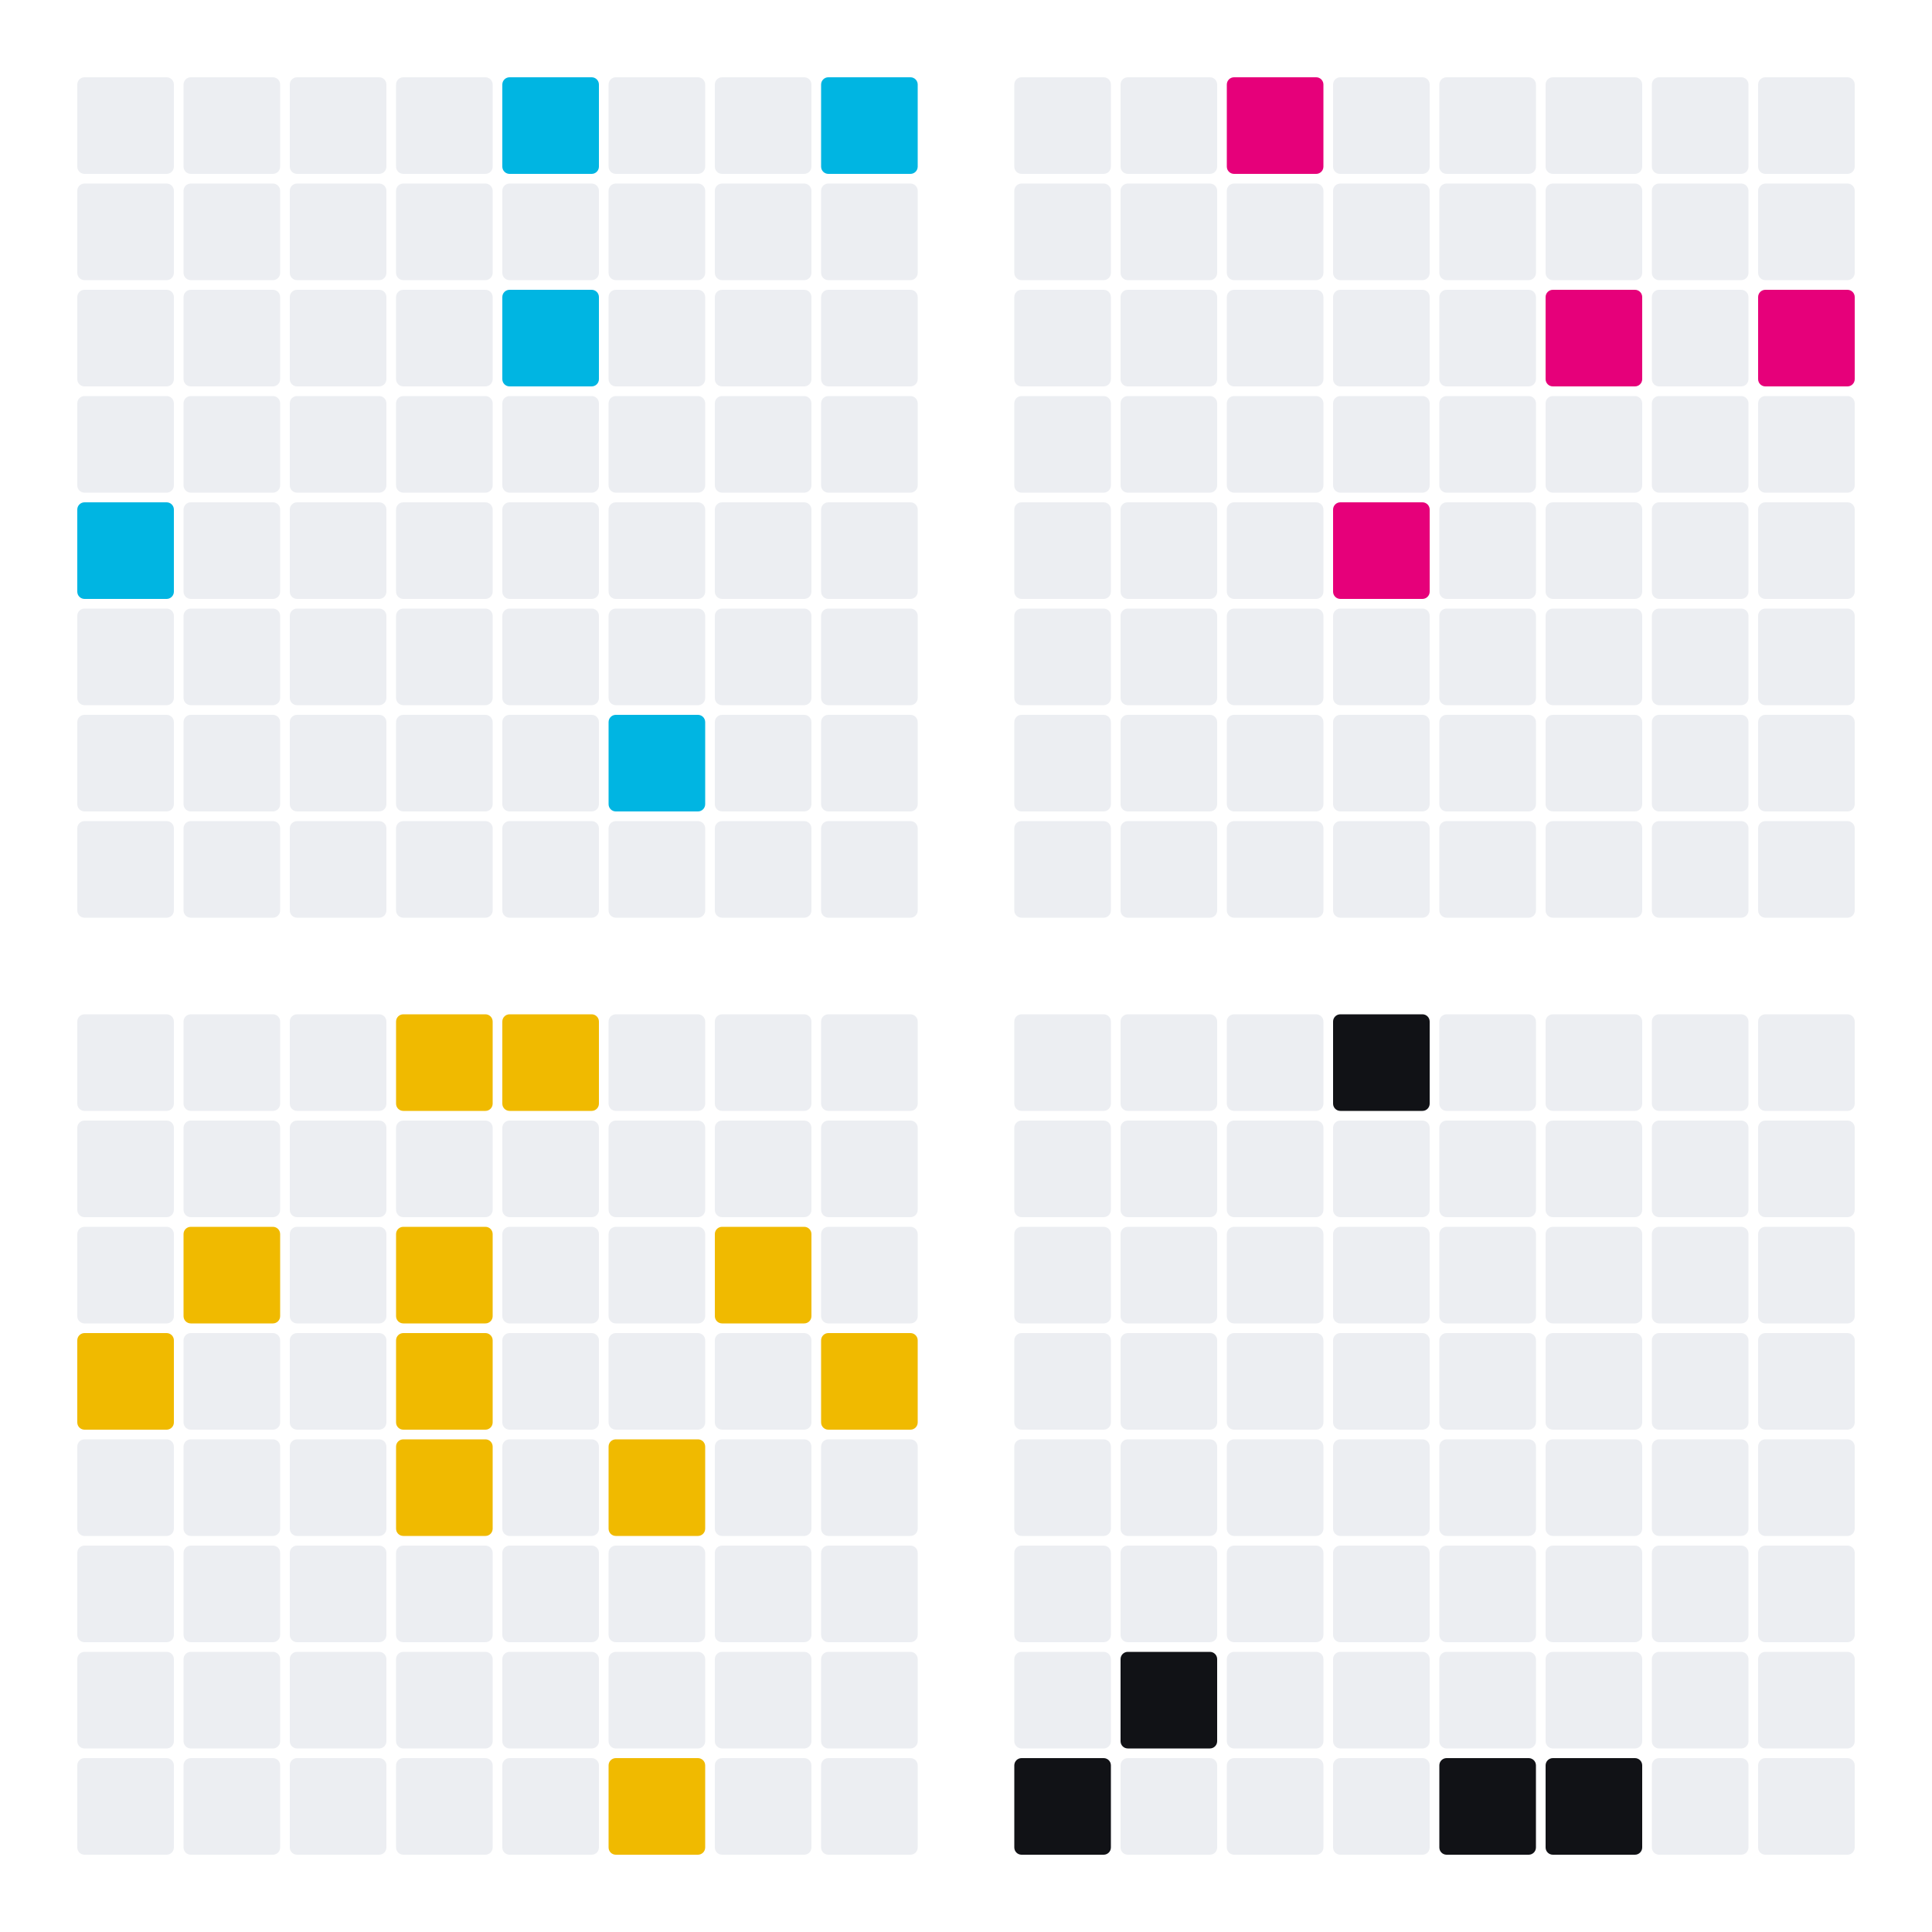
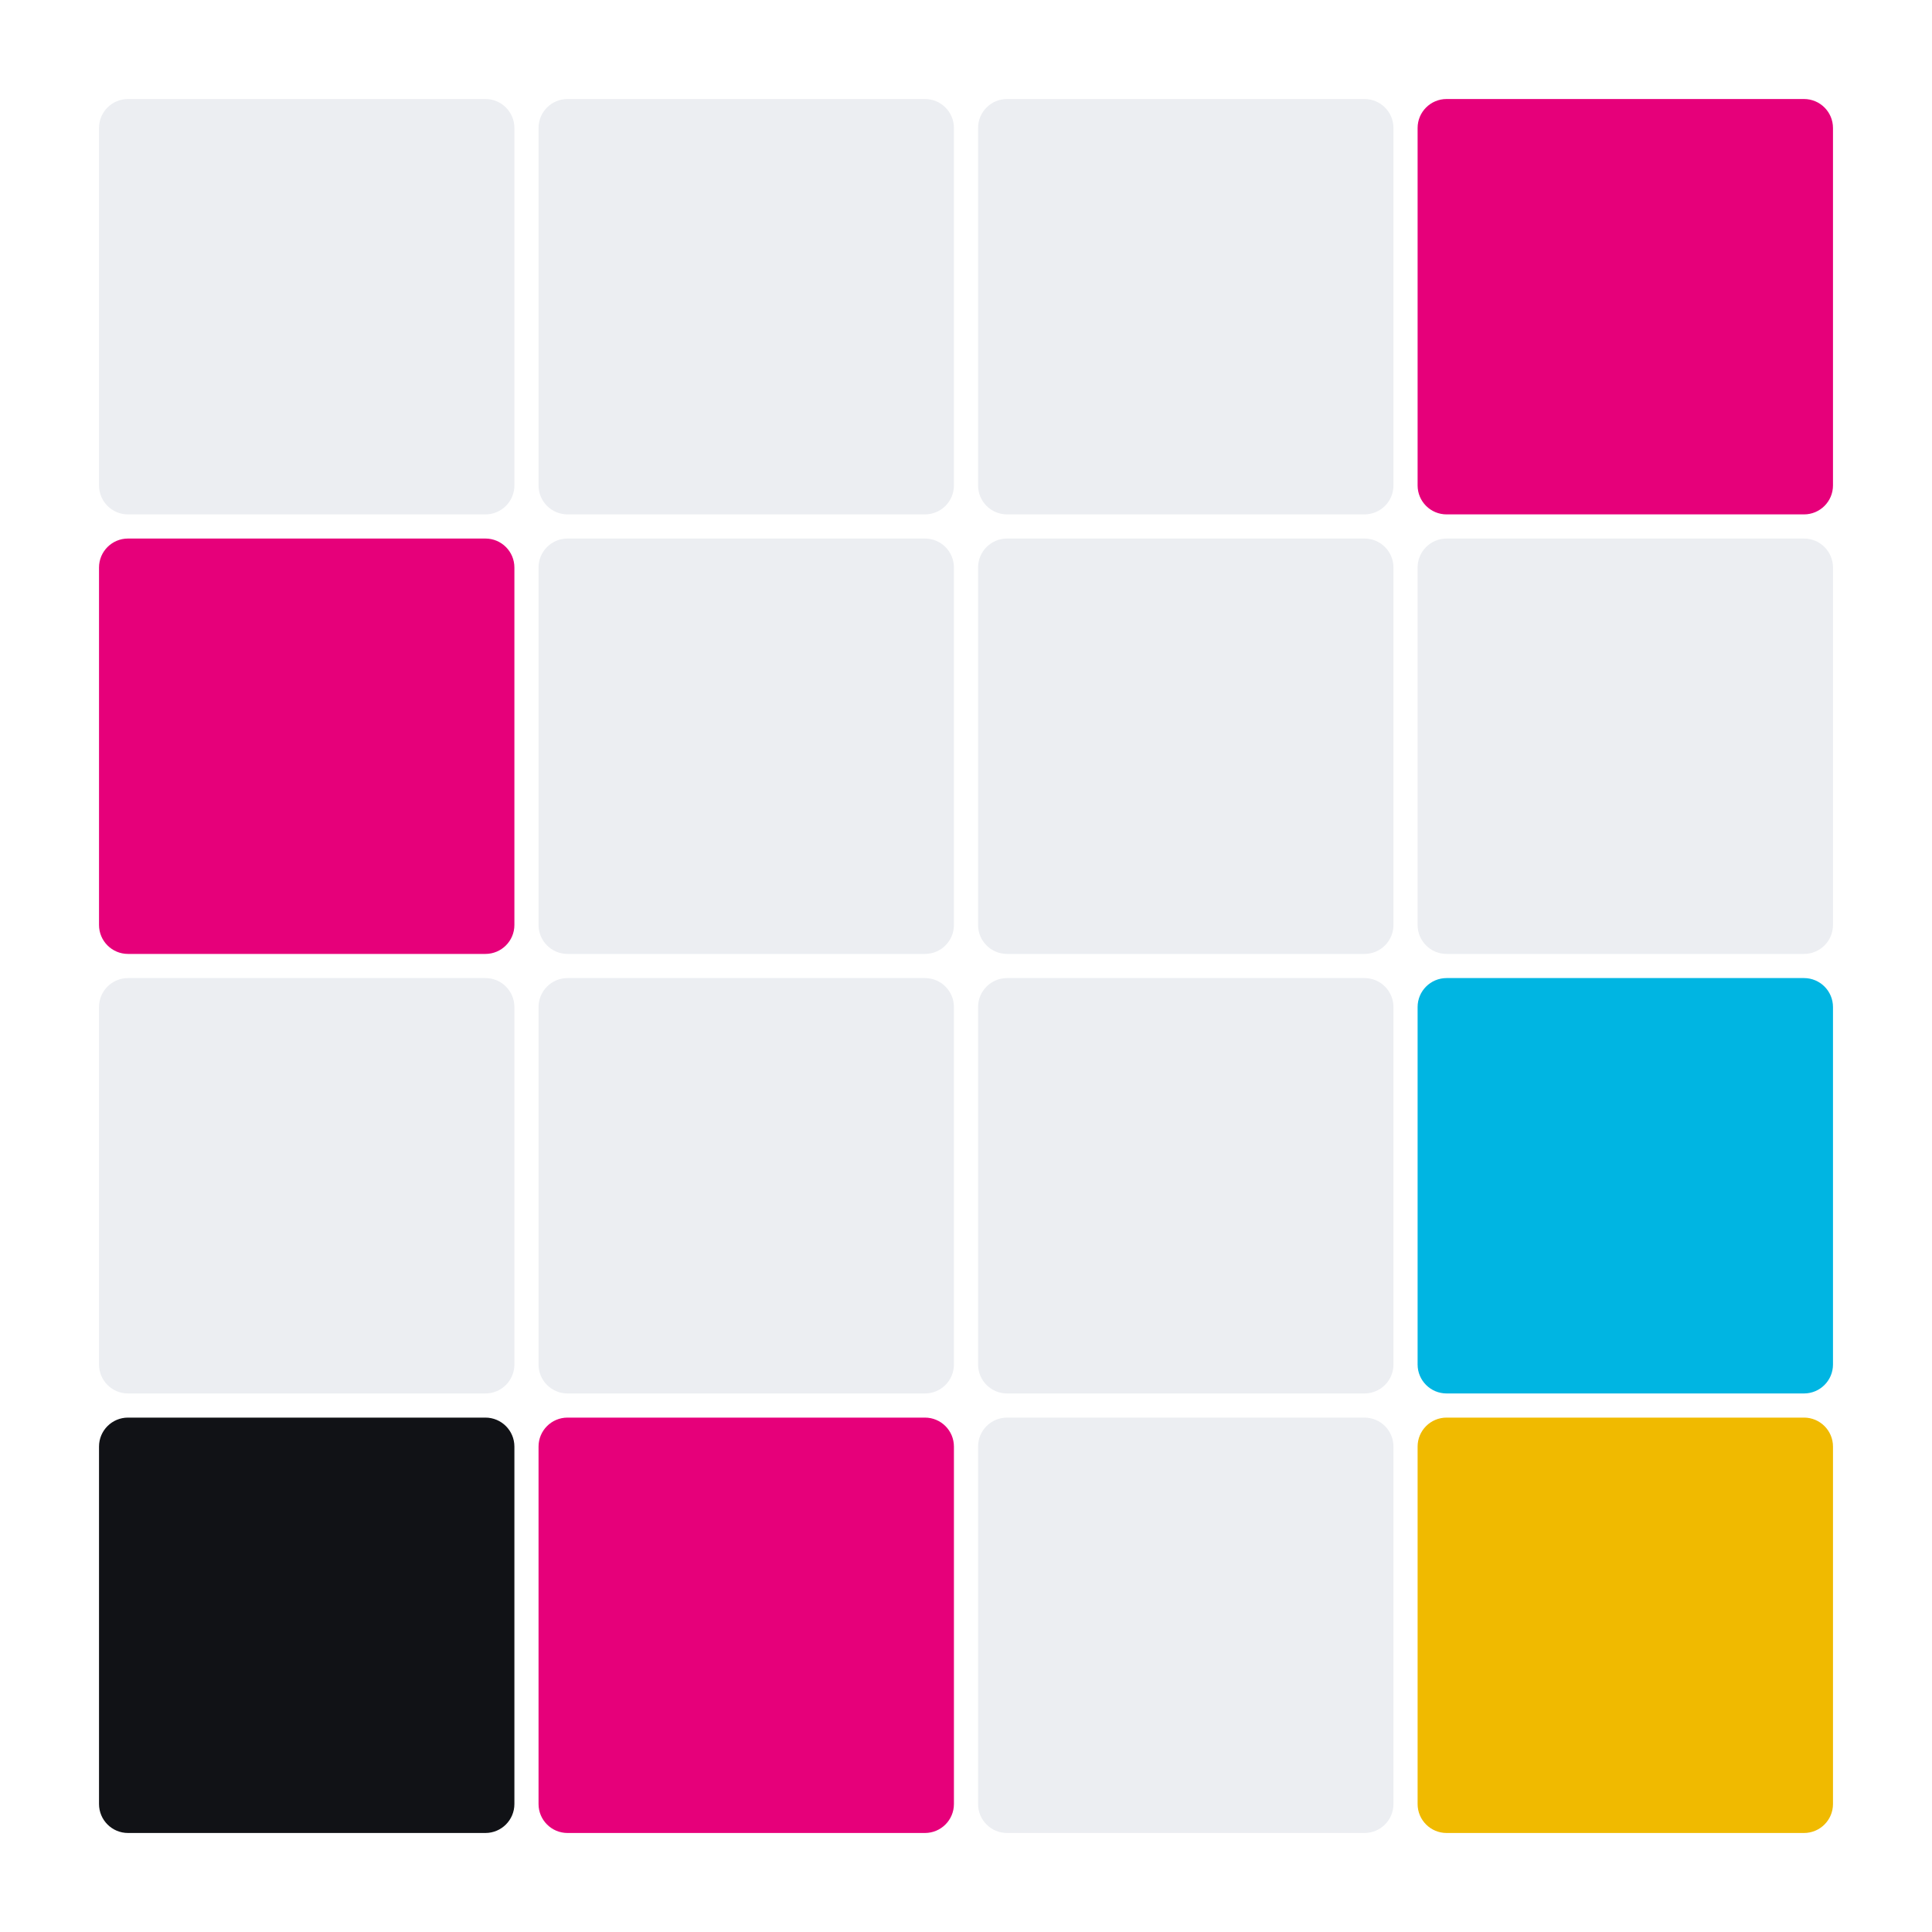
<svg xmlns="http://www.w3.org/2000/svg" viewBox="0 0 800 800">
  <rect width="800" height="800" fill="#FFFFFF" />
-   <rect x="32" y="32" width="40" height="40" rx="3" fill="#ECEEF2" />
-   <rect x="76" y="32" width="40" height="40" rx="3" fill="#ECEEF2" />
-   <rect x="120" y="32" width="40" height="40" rx="3" fill="#ECEEF2" />
-   <rect x="164" y="32" width="40" height="40" rx="3" fill="#ECEEF2" />
-   <rect x="208" y="32" width="40" height="40" rx="3" fill="#00B5E2" />
-   <rect x="252" y="32" width="40" height="40" rx="3" fill="#ECEEF2" />
-   <rect x="296" y="32" width="40" height="40" rx="3" fill="#ECEEF2" />
-   <rect x="340" y="32" width="40" height="40" rx="3" fill="#00B5E2" />
-   <rect x="32" y="76" width="40" height="40" rx="3" fill="#ECEEF2" />
-   <rect x="76" y="76" width="40" height="40" rx="3" fill="#ECEEF2" />
-   <rect x="120" y="76" width="40" height="40" rx="3" fill="#ECEEF2" />
-   <rect x="164" y="76" width="40" height="40" rx="3" fill="#ECEEF2" />
-   <rect x="208" y="76" width="40" height="40" rx="3" fill="#ECEEF2" />
-   <rect x="252" y="76" width="40" height="40" rx="3" fill="#ECEEF2" />
-   <rect x="296" y="76" width="40" height="40" rx="3" fill="#ECEEF2" />
-   <rect x="340" y="76" width="40" height="40" rx="3" fill="#ECEEF2" />
-   <rect x="32" y="120" width="40" height="40" rx="3" fill="#ECEEF2" />
-   <rect x="76" y="120" width="40" height="40" rx="3" fill="#ECEEF2" />
-   <rect x="120" y="120" width="40" height="40" rx="3" fill="#ECEEF2" />
-   <rect x="164" y="120" width="40" height="40" rx="3" fill="#ECEEF2" />
-   <rect x="208" y="120" width="40" height="40" rx="3" fill="#00B5E2" />
-   <rect x="252" y="120" width="40" height="40" rx="3" fill="#ECEEF2" />
-   <rect x="296" y="120" width="40" height="40" rx="3" fill="#ECEEF2" />
-   <rect x="340" y="120" width="40" height="40" rx="3" fill="#ECEEF2" />
-   <rect x="32" y="164" width="40" height="40" rx="3" fill="#ECEEF2" />
-   <rect x="76" y="164" width="40" height="40" rx="3" fill="#ECEEF2" />
-   <rect x="120" y="164" width="40" height="40" rx="3" fill="#ECEEF2" />
-   <rect x="164" y="164" width="40" height="40" rx="3" fill="#ECEEF2" />
-   <rect x="208" y="164" width="40" height="40" rx="3" fill="#ECEEF2" />
-   <rect x="252" y="164" width="40" height="40" rx="3" fill="#ECEEF2" />
-   <rect x="296" y="164" width="40" height="40" rx="3" fill="#ECEEF2" />
-   <rect x="340" y="164" width="40" height="40" rx="3" fill="#ECEEF2" />
-   <rect x="32" y="208" width="40" height="40" rx="3" fill="#00B5E2" />
-   <rect x="76" y="208" width="40" height="40" rx="3" fill="#ECEEF2" />
-   <rect x="120" y="208" width="40" height="40" rx="3" fill="#ECEEF2" />
-   <rect x="164" y="208" width="40" height="40" rx="3" fill="#ECEEF2" />
-   <rect x="208" y="208" width="40" height="40" rx="3" fill="#ECEEF2" />
-   <rect x="252" y="208" width="40" height="40" rx="3" fill="#ECEEF2" />
-   <rect x="296" y="208" width="40" height="40" rx="3" fill="#ECEEF2" />
-   <rect x="340" y="208" width="40" height="40" rx="3" fill="#ECEEF2" />
-   <rect x="32" y="252" width="40" height="40" rx="3" fill="#ECEEF2" />
-   <rect x="76" y="252" width="40" height="40" rx="3" fill="#ECEEF2" />
-   <rect x="120" y="252" width="40" height="40" rx="3" fill="#ECEEF2" />
-   <rect x="164" y="252" width="40" height="40" rx="3" fill="#ECEEF2" />
-   <rect x="208" y="252" width="40" height="40" rx="3" fill="#ECEEF2" />
-   <rect x="252" y="252" width="40" height="40" rx="3" fill="#ECEEF2" />
-   <rect x="296" y="252" width="40" height="40" rx="3" fill="#ECEEF2" />
-   <rect x="340" y="252" width="40" height="40" rx="3" fill="#ECEEF2" />
-   <rect x="32" y="296" width="40" height="40" rx="3" fill="#ECEEF2" />
-   <rect x="76" y="296" width="40" height="40" rx="3" fill="#ECEEF2" />
-   <rect x="120" y="296" width="40" height="40" rx="3" fill="#ECEEF2" />
-   <rect x="164" y="296" width="40" height="40" rx="3" fill="#ECEEF2" />
-   <rect x="208" y="296" width="40" height="40" rx="3" fill="#ECEEF2" />
-   <rect x="252" y="296" width="40" height="40" rx="3" fill="#00B5E2" />
-   <rect x="296" y="296" width="40" height="40" rx="3" fill="#ECEEF2" />
-   <rect x="340" y="296" width="40" height="40" rx="3" fill="#ECEEF2" />
-   <rect x="32" y="340" width="40" height="40" rx="3" fill="#ECEEF2" />
-   <rect x="76" y="340" width="40" height="40" rx="3" fill="#ECEEF2" />
-   <rect x="120" y="340" width="40" height="40" rx="3" fill="#ECEEF2" />
-   <rect x="164" y="340" width="40" height="40" rx="3" fill="#ECEEF2" />
-   <rect x="208" y="340" width="40" height="40" rx="3" fill="#ECEEF2" />
-   <rect x="252" y="340" width="40" height="40" rx="3" fill="#ECEEF2" />
-   <rect x="296" y="340" width="40" height="40" rx="3" fill="#ECEEF2" />
-   <rect x="340" y="340" width="40" height="40" rx="3" fill="#ECEEF2" />
-   <rect x="420" y="32" width="40" height="40" rx="3" fill="#ECEEF2" />
-   <rect x="464" y="32" width="40" height="40" rx="3" fill="#ECEEF2" />
-   <rect x="508" y="32" width="40" height="40" rx="3" fill="#E6007A" />
-   <rect x="552" y="32" width="40" height="40" rx="3" fill="#ECEEF2" />
-   <rect x="596" y="32" width="40" height="40" rx="3" fill="#ECEEF2" />
-   <rect x="640" y="32" width="40" height="40" rx="3" fill="#ECEEF2" />
-   <rect x="684" y="32" width="40" height="40" rx="3" fill="#ECEEF2" />
-   <rect x="728" y="32" width="40" height="40" rx="3" fill="#ECEEF2" />
-   <rect x="420" y="76" width="40" height="40" rx="3" fill="#ECEEF2" />
-   <rect x="464" y="76" width="40" height="40" rx="3" fill="#ECEEF2" />
-   <rect x="508" y="76" width="40" height="40" rx="3" fill="#ECEEF2" />
-   <rect x="552" y="76" width="40" height="40" rx="3" fill="#ECEEF2" />
-   <rect x="596" y="76" width="40" height="40" rx="3" fill="#ECEEF2" />
-   <rect x="640" y="76" width="40" height="40" rx="3" fill="#ECEEF2" />
-   <rect x="684" y="76" width="40" height="40" rx="3" fill="#ECEEF2" />
-   <rect x="728" y="76" width="40" height="40" rx="3" fill="#ECEEF2" />
-   <rect x="420" y="120" width="40" height="40" rx="3" fill="#ECEEF2" />
-   <rect x="464" y="120" width="40" height="40" rx="3" fill="#ECEEF2" />
-   <rect x="508" y="120" width="40" height="40" rx="3" fill="#ECEEF2" />
-   <rect x="552" y="120" width="40" height="40" rx="3" fill="#ECEEF2" />
-   <rect x="596" y="120" width="40" height="40" rx="3" fill="#ECEEF2" />
-   <rect x="640" y="120" width="40" height="40" rx="3" fill="#E6007A" />
-   <rect x="684" y="120" width="40" height="40" rx="3" fill="#ECEEF2" />
-   <rect x="728" y="120" width="40" height="40" rx="3" fill="#E6007A" />
-   <rect x="420" y="164" width="40" height="40" rx="3" fill="#ECEEF2" />
-   <rect x="464" y="164" width="40" height="40" rx="3" fill="#ECEEF2" />
-   <rect x="508" y="164" width="40" height="40" rx="3" fill="#ECEEF2" />
-   <rect x="552" y="164" width="40" height="40" rx="3" fill="#ECEEF2" />
-   <rect x="596" y="164" width="40" height="40" rx="3" fill="#ECEEF2" />
-   <rect x="640" y="164" width="40" height="40" rx="3" fill="#ECEEF2" />
-   <rect x="684" y="164" width="40" height="40" rx="3" fill="#ECEEF2" />
-   <rect x="728" y="164" width="40" height="40" rx="3" fill="#ECEEF2" />
-   <rect x="420" y="208" width="40" height="40" rx="3" fill="#ECEEF2" />
-   <rect x="464" y="208" width="40" height="40" rx="3" fill="#ECEEF2" />
-   <rect x="508" y="208" width="40" height="40" rx="3" fill="#ECEEF2" />
-   <rect x="552" y="208" width="40" height="40" rx="3" fill="#E6007A" />
-   <rect x="596" y="208" width="40" height="40" rx="3" fill="#ECEEF2" />
-   <rect x="640" y="208" width="40" height="40" rx="3" fill="#ECEEF2" />
-   <rect x="684" y="208" width="40" height="40" rx="3" fill="#ECEEF2" />
-   <rect x="728" y="208" width="40" height="40" rx="3" fill="#ECEEF2" />
-   <rect x="420" y="252" width="40" height="40" rx="3" fill="#ECEEF2" />
-   <rect x="464" y="252" width="40" height="40" rx="3" fill="#ECEEF2" />
-   <rect x="508" y="252" width="40" height="40" rx="3" fill="#ECEEF2" />
-   <rect x="552" y="252" width="40" height="40" rx="3" fill="#ECEEF2" />
-   <rect x="596" y="252" width="40" height="40" rx="3" fill="#ECEEF2" />
-   <rect x="640" y="252" width="40" height="40" rx="3" fill="#ECEEF2" />
-   <rect x="684" y="252" width="40" height="40" rx="3" fill="#ECEEF2" />
-   <rect x="728" y="252" width="40" height="40" rx="3" fill="#ECEEF2" />
-   <rect x="420" y="296" width="40" height="40" rx="3" fill="#ECEEF2" />
-   <rect x="464" y="296" width="40" height="40" rx="3" fill="#ECEEF2" />
-   <rect x="508" y="296" width="40" height="40" rx="3" fill="#ECEEF2" />
-   <rect x="552" y="296" width="40" height="40" rx="3" fill="#ECEEF2" />
-   <rect x="596" y="296" width="40" height="40" rx="3" fill="#ECEEF2" />
-   <rect x="640" y="296" width="40" height="40" rx="3" fill="#ECEEF2" />
-   <rect x="684" y="296" width="40" height="40" rx="3" fill="#ECEEF2" />
-   <rect x="728" y="296" width="40" height="40" rx="3" fill="#ECEEF2" />
-   <rect x="420" y="340" width="40" height="40" rx="3" fill="#ECEEF2" />
-   <rect x="464" y="340" width="40" height="40" rx="3" fill="#ECEEF2" />
-   <rect x="508" y="340" width="40" height="40" rx="3" fill="#ECEEF2" />
-   <rect x="552" y="340" width="40" height="40" rx="3" fill="#ECEEF2" />
-   <rect x="596" y="340" width="40" height="40" rx="3" fill="#ECEEF2" />
-   <rect x="640" y="340" width="40" height="40" rx="3" fill="#ECEEF2" />
-   <rect x="684" y="340" width="40" height="40" rx="3" fill="#ECEEF2" />
-   <rect x="728" y="340" width="40" height="40" rx="3" fill="#ECEEF2" />
-   <rect x="32" y="420" width="40" height="40" rx="3" fill="#ECEEF2" />
-   <rect x="76" y="420" width="40" height="40" rx="3" fill="#ECEEF2" />
-   <rect x="120" y="420" width="40" height="40" rx="3" fill="#ECEEF2" />
-   <rect x="164" y="420" width="40" height="40" rx="3" fill="#F0BA00" />
-   <rect x="208" y="420" width="40" height="40" rx="3" fill="#F0BA00" />
-   <rect x="252" y="420" width="40" height="40" rx="3" fill="#ECEEF2" />
-   <rect x="296" y="420" width="40" height="40" rx="3" fill="#ECEEF2" />
-   <rect x="340" y="420" width="40" height="40" rx="3" fill="#ECEEF2" />
-   <rect x="32" y="464" width="40" height="40" rx="3" fill="#ECEEF2" />
-   <rect x="76" y="464" width="40" height="40" rx="3" fill="#ECEEF2" />
-   <rect x="120" y="464" width="40" height="40" rx="3" fill="#ECEEF2" />
-   <rect x="164" y="464" width="40" height="40" rx="3" fill="#ECEEF2" />
-   <rect x="208" y="464" width="40" height="40" rx="3" fill="#ECEEF2" />
-   <rect x="252" y="464" width="40" height="40" rx="3" fill="#ECEEF2" />
-   <rect x="296" y="464" width="40" height="40" rx="3" fill="#ECEEF2" />
-   <rect x="340" y="464" width="40" height="40" rx="3" fill="#ECEEF2" />
-   <rect x="32" y="508" width="40" height="40" rx="3" fill="#ECEEF2" />
-   <rect x="76" y="508" width="40" height="40" rx="3" fill="#F0BA00" />
-   <rect x="120" y="508" width="40" height="40" rx="3" fill="#ECEEF2" />
-   <rect x="164" y="508" width="40" height="40" rx="3" fill="#F0BA00" />
-   <rect x="208" y="508" width="40" height="40" rx="3" fill="#ECEEF2" />
-   <rect x="252" y="508" width="40" height="40" rx="3" fill="#ECEEF2" />
-   <rect x="296" y="508" width="40" height="40" rx="3" fill="#F0BA00" />
-   <rect x="340" y="508" width="40" height="40" rx="3" fill="#ECEEF2" />
-   <rect x="32" y="552" width="40" height="40" rx="3" fill="#F0BA00" />
-   <rect x="76" y="552" width="40" height="40" rx="3" fill="#ECEEF2" />
-   <rect x="120" y="552" width="40" height="40" rx="3" fill="#ECEEF2" />
-   <rect x="164" y="552" width="40" height="40" rx="3" fill="#F0BA00" />
-   <rect x="208" y="552" width="40" height="40" rx="3" fill="#ECEEF2" />
-   <rect x="252" y="552" width="40" height="40" rx="3" fill="#ECEEF2" />
-   <rect x="296" y="552" width="40" height="40" rx="3" fill="#ECEEF2" />
-   <rect x="340" y="552" width="40" height="40" rx="3" fill="#F0BA00" />
-   <rect x="32" y="596" width="40" height="40" rx="3" fill="#ECEEF2" />
-   <rect x="76" y="596" width="40" height="40" rx="3" fill="#ECEEF2" />
-   <rect x="120" y="596" width="40" height="40" rx="3" fill="#ECEEF2" />
-   <rect x="164" y="596" width="40" height="40" rx="3" fill="#F0BA00" />
-   <rect x="208" y="596" width="40" height="40" rx="3" fill="#ECEEF2" />
-   <rect x="252" y="596" width="40" height="40" rx="3" fill="#F0BA00" />
-   <rect x="296" y="596" width="40" height="40" rx="3" fill="#ECEEF2" />
-   <rect x="340" y="596" width="40" height="40" rx="3" fill="#ECEEF2" />
-   <rect x="32" y="640" width="40" height="40" rx="3" fill="#ECEEF2" />
-   <rect x="76" y="640" width="40" height="40" rx="3" fill="#ECEEF2" />
-   <rect x="120" y="640" width="40" height="40" rx="3" fill="#ECEEF2" />
-   <rect x="164" y="640" width="40" height="40" rx="3" fill="#ECEEF2" />
-   <rect x="208" y="640" width="40" height="40" rx="3" fill="#ECEEF2" />
-   <rect x="252" y="640" width="40" height="40" rx="3" fill="#ECEEF2" />
-   <rect x="296" y="640" width="40" height="40" rx="3" fill="#ECEEF2" />
-   <rect x="340" y="640" width="40" height="40" rx="3" fill="#ECEEF2" />
-   <rect x="32" y="684" width="40" height="40" rx="3" fill="#ECEEF2" />
-   <rect x="76" y="684" width="40" height="40" rx="3" fill="#ECEEF2" />
-   <rect x="120" y="684" width="40" height="40" rx="3" fill="#ECEEF2" />
-   <rect x="164" y="684" width="40" height="40" rx="3" fill="#ECEEF2" />
-   <rect x="208" y="684" width="40" height="40" rx="3" fill="#ECEEF2" />
-   <rect x="252" y="684" width="40" height="40" rx="3" fill="#ECEEF2" />
-   <rect x="296" y="684" width="40" height="40" rx="3" fill="#ECEEF2" />
-   <rect x="340" y="684" width="40" height="40" rx="3" fill="#ECEEF2" />
-   <rect x="32" y="728" width="40" height="40" rx="3" fill="#ECEEF2" />
-   <rect x="76" y="728" width="40" height="40" rx="3" fill="#ECEEF2" />
-   <rect x="120" y="728" width="40" height="40" rx="3" fill="#ECEEF2" />
-   <rect x="164" y="728" width="40" height="40" rx="3" fill="#ECEEF2" />
-   <rect x="208" y="728" width="40" height="40" rx="3" fill="#ECEEF2" />
-   <rect x="252" y="728" width="40" height="40" rx="3" fill="#F0BA00" />
-   <rect x="296" y="728" width="40" height="40" rx="3" fill="#ECEEF2" />
-   <rect x="340" y="728" width="40" height="40" rx="3" fill="#ECEEF2" />
-   <rect x="420" y="420" width="40" height="40" rx="3" fill="#ECEEF2" />
-   <rect x="464" y="420" width="40" height="40" rx="3" fill="#ECEEF2" />
-   <rect x="508" y="420" width="40" height="40" rx="3" fill="#ECEEF2" />
-   <rect x="552" y="420" width="40" height="40" rx="3" fill="#111216" />
-   <rect x="596" y="420" width="40" height="40" rx="3" fill="#ECEEF2" />
-   <rect x="640" y="420" width="40" height="40" rx="3" fill="#ECEEF2" />
-   <rect x="684" y="420" width="40" height="40" rx="3" fill="#ECEEF2" />
-   <rect x="728" y="420" width="40" height="40" rx="3" fill="#ECEEF2" />
-   <rect x="420" y="464" width="40" height="40" rx="3" fill="#ECEEF2" />
-   <rect x="464" y="464" width="40" height="40" rx="3" fill="#ECEEF2" />
-   <rect x="508" y="464" width="40" height="40" rx="3" fill="#ECEEF2" />
-   <rect x="552" y="464" width="40" height="40" rx="3" fill="#ECEEF2" />
-   <rect x="596" y="464" width="40" height="40" rx="3" fill="#ECEEF2" />
-   <rect x="640" y="464" width="40" height="40" rx="3" fill="#ECEEF2" />
-   <rect x="684" y="464" width="40" height="40" rx="3" fill="#ECEEF2" />
-   <rect x="728" y="464" width="40" height="40" rx="3" fill="#ECEEF2" />
-   <rect x="420" y="508" width="40" height="40" rx="3" fill="#ECEEF2" />
-   <rect x="464" y="508" width="40" height="40" rx="3" fill="#ECEEF2" />
-   <rect x="508" y="508" width="40" height="40" rx="3" fill="#ECEEF2" />
-   <rect x="552" y="508" width="40" height="40" rx="3" fill="#ECEEF2" />
-   <rect x="596" y="508" width="40" height="40" rx="3" fill="#ECEEF2" />
-   <rect x="640" y="508" width="40" height="40" rx="3" fill="#ECEEF2" />
-   <rect x="684" y="508" width="40" height="40" rx="3" fill="#ECEEF2" />
-   <rect x="728" y="508" width="40" height="40" rx="3" fill="#ECEEF2" />
-   <rect x="420" y="552" width="40" height="40" rx="3" fill="#ECEEF2" />
-   <rect x="464" y="552" width="40" height="40" rx="3" fill="#ECEEF2" />
-   <rect x="508" y="552" width="40" height="40" rx="3" fill="#ECEEF2" />
-   <rect x="552" y="552" width="40" height="40" rx="3" fill="#ECEEF2" />
-   <rect x="596" y="552" width="40" height="40" rx="3" fill="#ECEEF2" />
-   <rect x="640" y="552" width="40" height="40" rx="3" fill="#ECEEF2" />
-   <rect x="684" y="552" width="40" height="40" rx="3" fill="#ECEEF2" />
-   <rect x="728" y="552" width="40" height="40" rx="3" fill="#ECEEF2" />
-   <rect x="420" y="596" width="40" height="40" rx="3" fill="#ECEEF2" />
-   <rect x="464" y="596" width="40" height="40" rx="3" fill="#ECEEF2" />
-   <rect x="508" y="596" width="40" height="40" rx="3" fill="#ECEEF2" />
-   <rect x="552" y="596" width="40" height="40" rx="3" fill="#ECEEF2" />
-   <rect x="596" y="596" width="40" height="40" rx="3" fill="#ECEEF2" />
-   <rect x="640" y="596" width="40" height="40" rx="3" fill="#ECEEF2" />
-   <rect x="684" y="596" width="40" height="40" rx="3" fill="#ECEEF2" />
-   <rect x="728" y="596" width="40" height="40" rx="3" fill="#ECEEF2" />
-   <rect x="420" y="640" width="40" height="40" rx="3" fill="#ECEEF2" />
-   <rect x="464" y="640" width="40" height="40" rx="3" fill="#ECEEF2" />
-   <rect x="508" y="640" width="40" height="40" rx="3" fill="#ECEEF2" />
-   <rect x="552" y="640" width="40" height="40" rx="3" fill="#ECEEF2" />
-   <rect x="596" y="640" width="40" height="40" rx="3" fill="#ECEEF2" />
-   <rect x="640" y="640" width="40" height="40" rx="3" fill="#ECEEF2" />
-   <rect x="684" y="640" width="40" height="40" rx="3" fill="#ECEEF2" />
-   <rect x="728" y="640" width="40" height="40" rx="3" fill="#ECEEF2" />
-   <rect x="420" y="684" width="40" height="40" rx="3" fill="#ECEEF2" />
-   <rect x="464" y="684" width="40" height="40" rx="3" fill="#111216" />
-   <rect x="508" y="684" width="40" height="40" rx="3" fill="#ECEEF2" />
-   <rect x="552" y="684" width="40" height="40" rx="3" fill="#ECEEF2" />
-   <rect x="596" y="684" width="40" height="40" rx="3" fill="#ECEEF2" />
-   <rect x="640" y="684" width="40" height="40" rx="3" fill="#ECEEF2" />
-   <rect x="684" y="684" width="40" height="40" rx="3" fill="#ECEEF2" />
-   <rect x="728" y="684" width="40" height="40" rx="3" fill="#ECEEF2" />
-   <rect x="420" y="728" width="40" height="40" rx="3" fill="#111216" />
-   <rect x="464" y="728" width="40" height="40" rx="3" fill="#ECEEF2" />
-   <rect x="508" y="728" width="40" height="40" rx="3" fill="#ECEEF2" />
-   <rect x="552" y="728" width="40" height="40" rx="3" fill="#ECEEF2" />
-   <rect x="596" y="728" width="40" height="40" rx="3" fill="#111216" />
-   <rect x="640" y="728" width="40" height="40" rx="3" fill="#111216" />
-   <rect x="684" y="728" width="40" height="40" rx="3" fill="#ECEEF2" />
-   <rect x="728" y="728" width="40" height="40" rx="3" fill="#ECEEF2" />
+   <rect x="41" y="41" width="172" height="172" rx="12" fill="#ECEEF2" />
+   <rect x="223" y="41" width="172" height="172" rx="12" fill="#ECEEF2" />
+   <rect x="405" y="41" width="172" height="172" rx="12" fill="#ECEEF2" />
+   <rect x="587" y="41" width="172" height="172" rx="12" fill="#E6007A" />
+   <rect x="41" y="223" width="172" height="172" rx="12" fill="#E6007A" />
+   <rect x="223" y="223" width="172" height="172" rx="12" fill="#ECEEF2" />
+   <rect x="405" y="223" width="172" height="172" rx="12" fill="#ECEEF2" />
+   <rect x="587" y="223" width="172" height="172" rx="12" fill="#ECEEF2" />
+   <rect x="41" y="405" width="172" height="172" rx="12" fill="#ECEEF2" />
+   <rect x="223" y="405" width="172" height="172" rx="12" fill="#ECEEF2" />
+   <rect x="405" y="405" width="172" height="172" rx="12" fill="#ECEEF2" />
+   <rect x="587" y="405" width="172" height="172" rx="12" fill="#00B5E2" />
+   <rect x="41" y="587" width="172" height="172" rx="12" fill="#111216" />
+   <rect x="223" y="587" width="172" height="172" rx="12" fill="#E6007A" />
+   <rect x="405" y="587" width="172" height="172" rx="12" fill="#ECEEF2" />
+   <rect x="587" y="587" width="172" height="172" rx="12" fill="#F0BA00" />
</svg>
